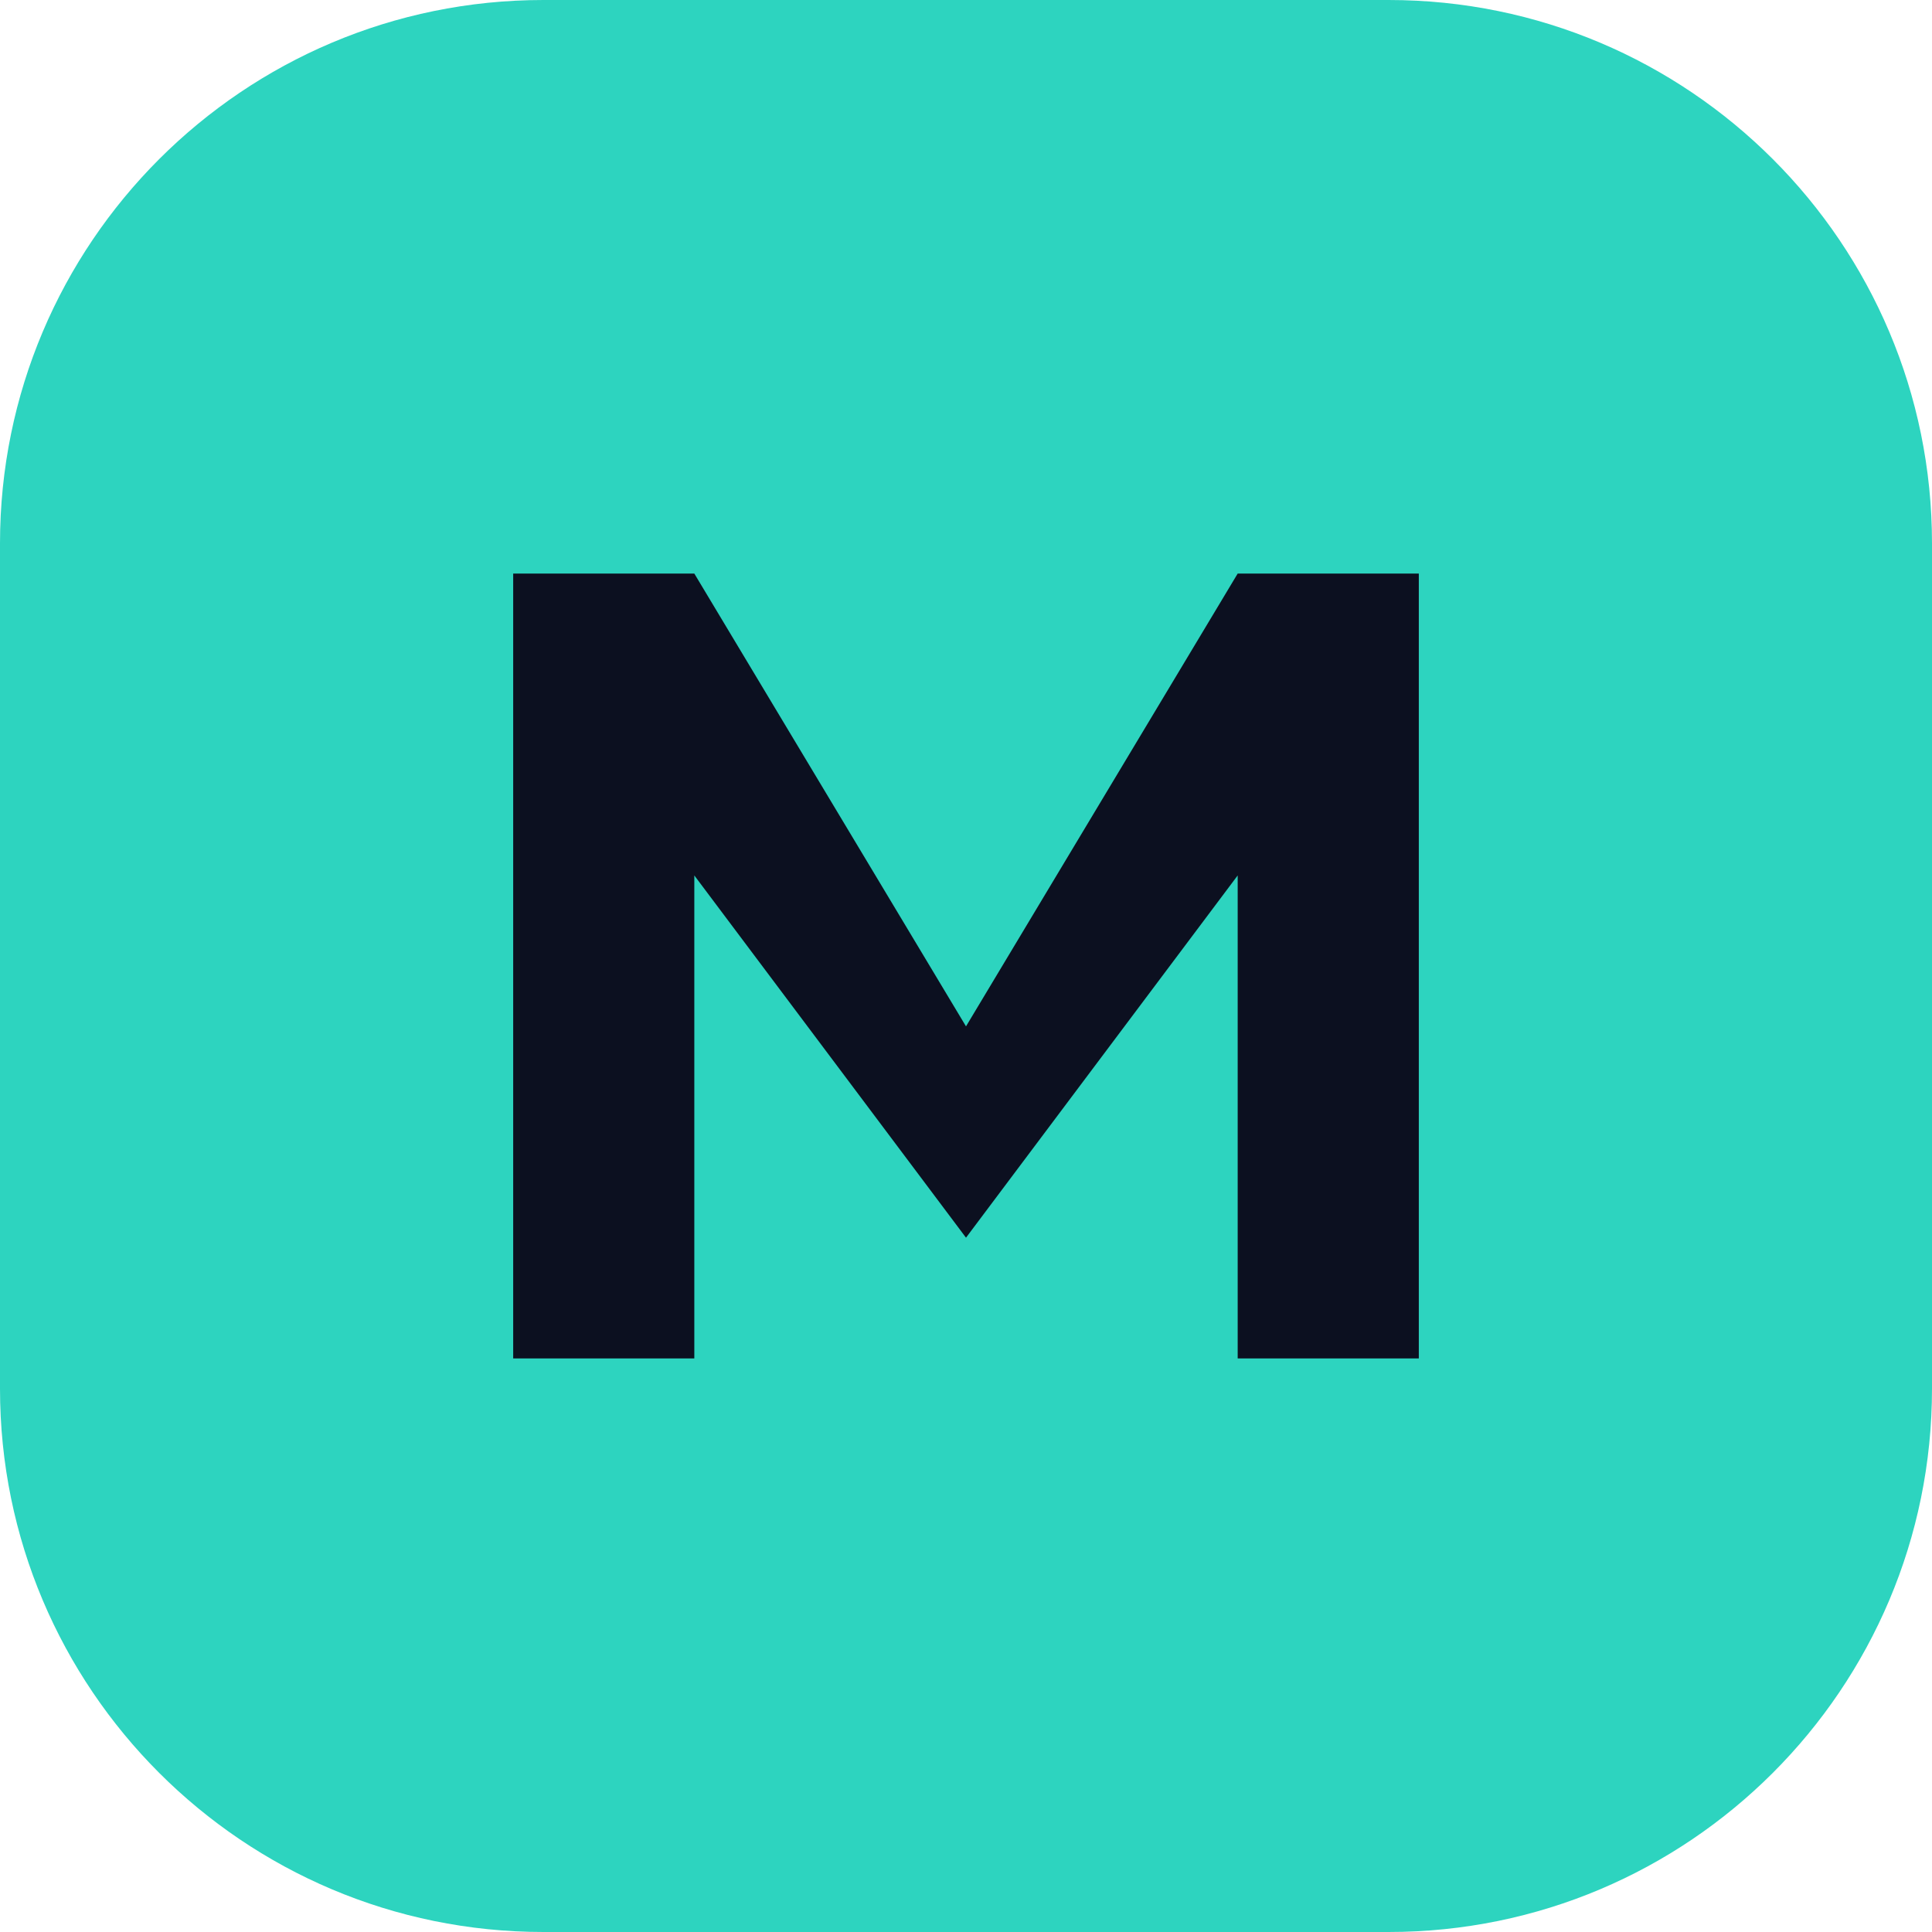
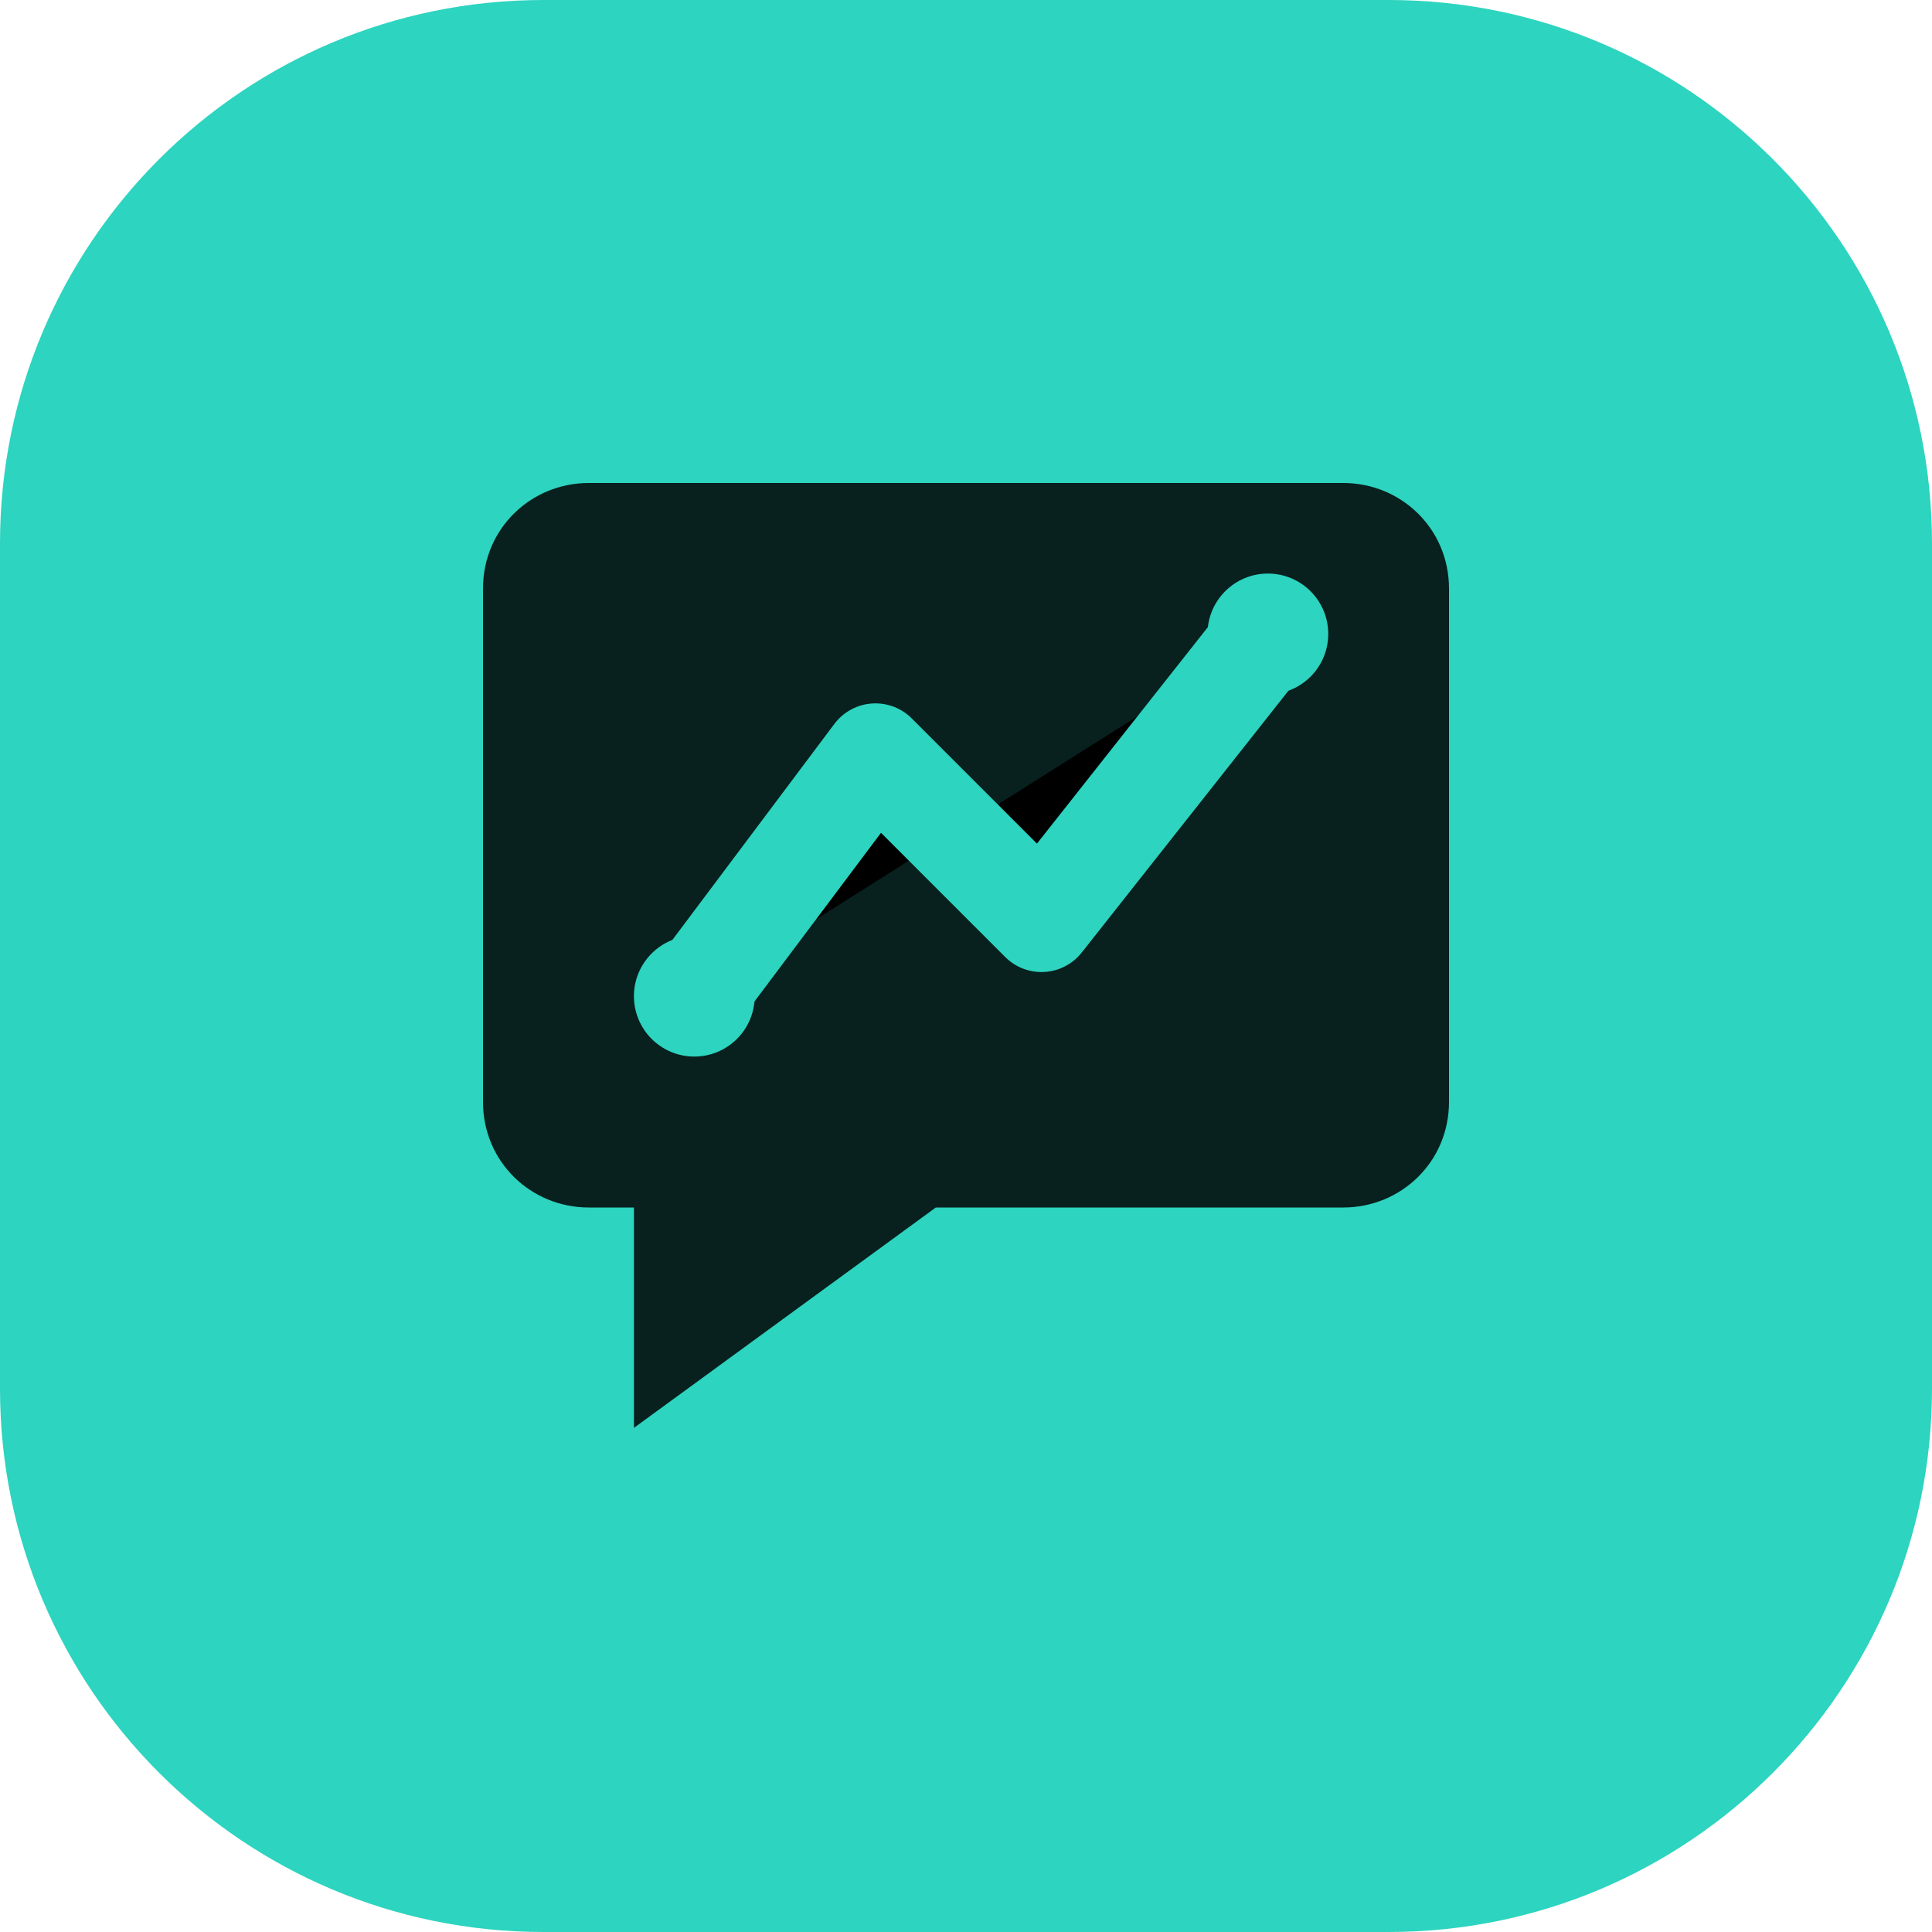
<svg xmlns="http://www.w3.org/2000/svg" viewBox="0 0 64 64">
  <rect width="64" height="64" rx="18" fill="#2dd4bf" />
-   <path d="M17 45V19h6l9 15 9-15h6v26h-6V29l-9 12-9-12v16h-6Z" fill="#0c1020" />
+   <path d="M16 19.5c0-2 1.6-3.5 3.5-3.5h25c1.9 0 3.5 1.5 3.5 3.5v17c0 2-1.6 3.5-3.5 3.5H31l-10 7.3V40h-1.5c-1.9 0-3.5-1.5-3.5-3.5v-17Z" fill="#08201e" />
+   <path d="m23 33 6-8 5.5 5.5L42 21" stroke="#2dd4bf" stroke-width="3.4" stroke-linecap="round" stroke-linejoin="round" />
+   <circle cx="23" cy="33" r="2" fill="#2dd4bf" />
+   <circle cx="42" cy="21" r="2" fill="#2dd4bf" />
</svg>
